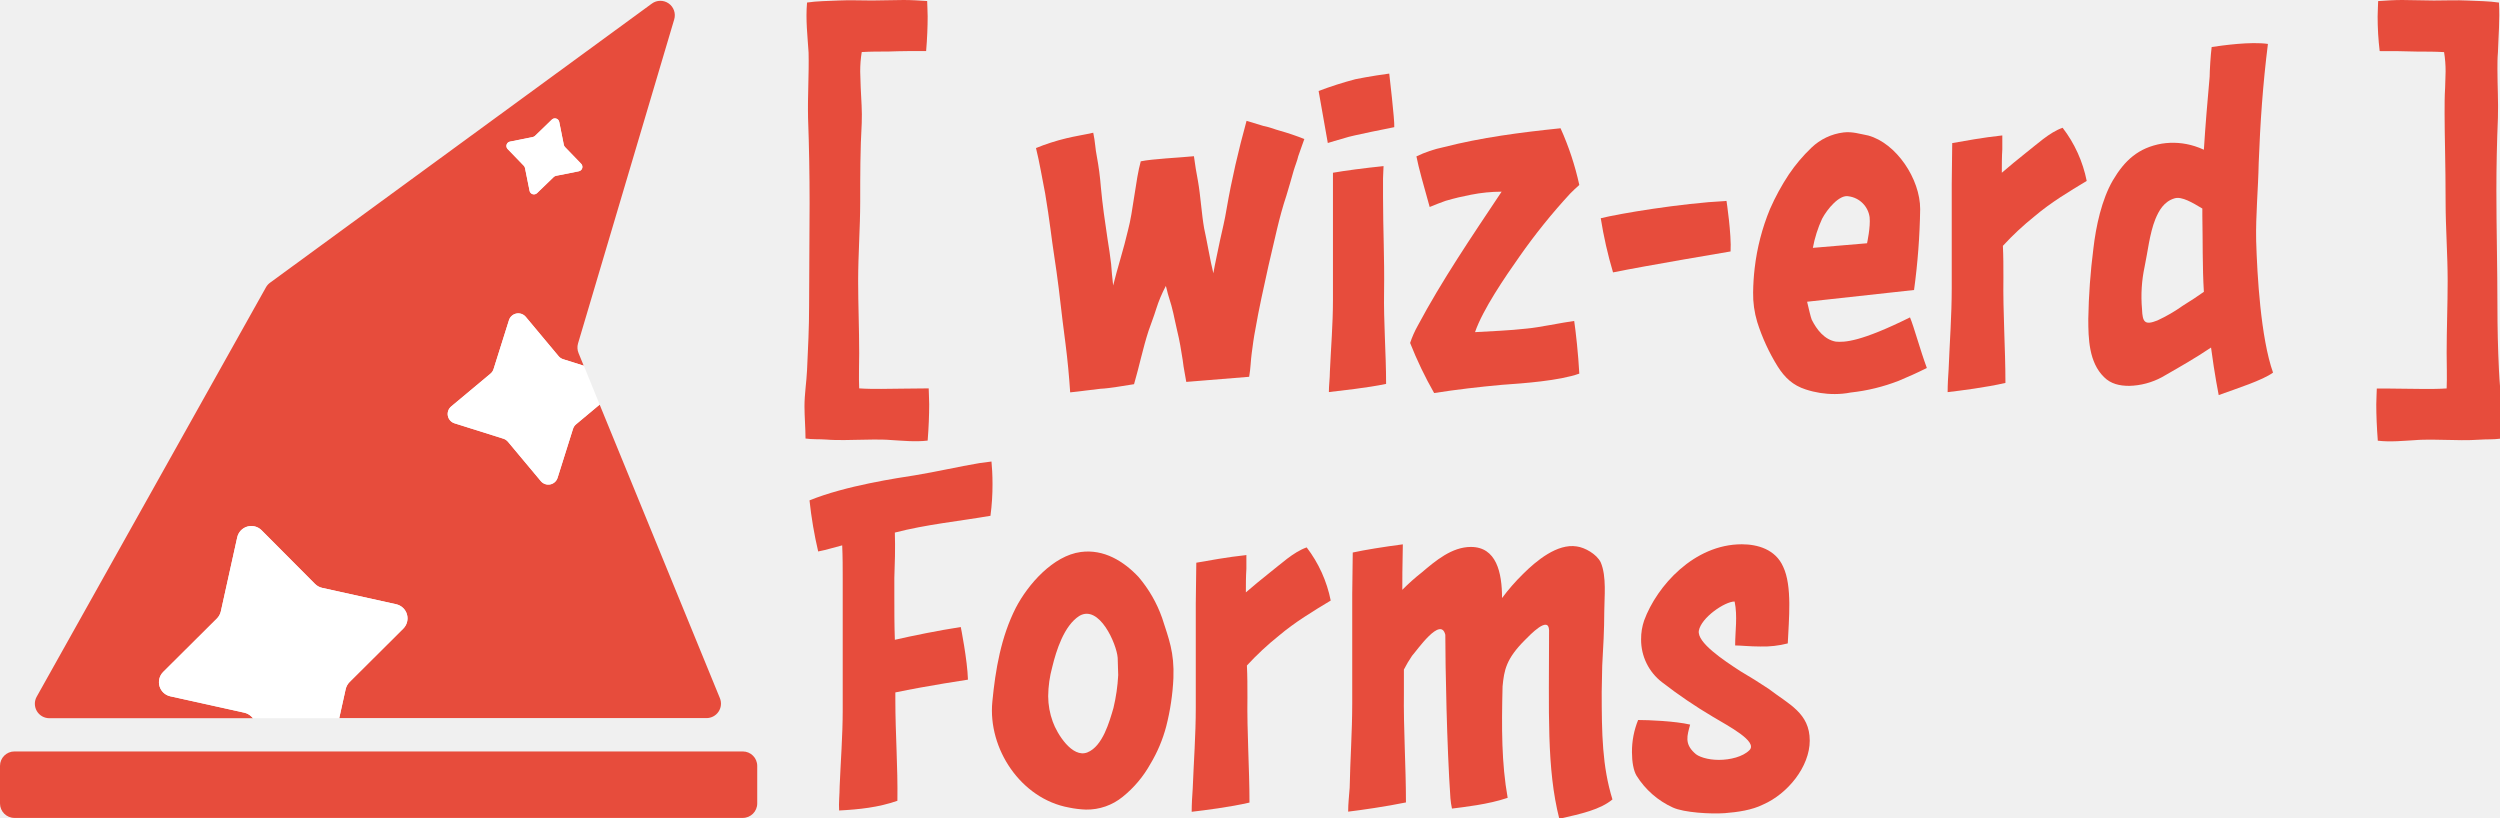
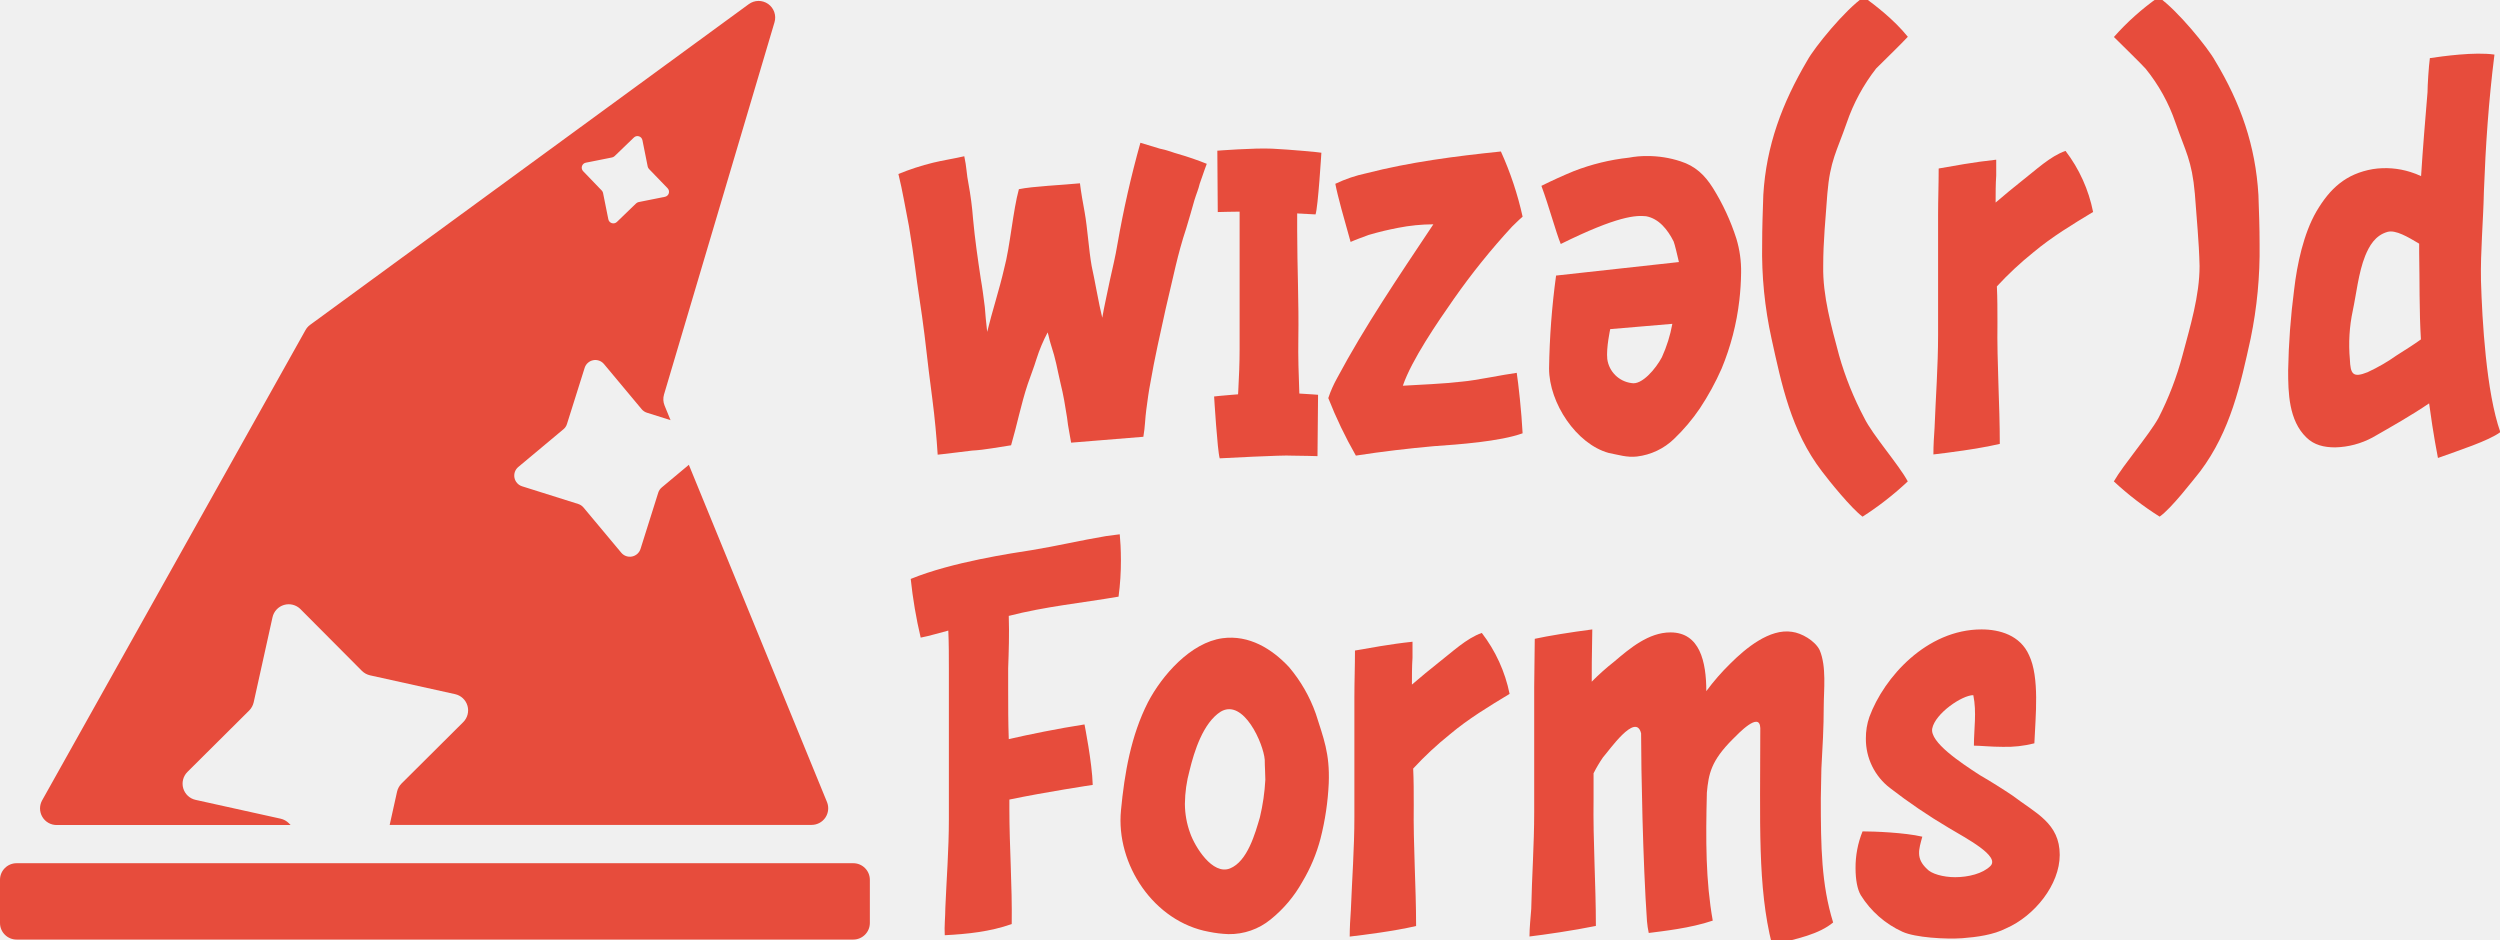
- <svg xmlns="http://www.w3.org/2000/svg" id="Ebene_1" data-name="Ebene 1" viewBox="0 0 865 283">
+ <svg xmlns="http://www.w3.org/2000/svg" id="Ebene_1" data-name="Ebene 1" viewBox="0 0 753 283">
  <defs>
-     <style>.cls-1{fill:#e74c3c;}.cls-2{fill:#fff;}</style>
+     <style>.cls-1{fill:#e74c3c;}</style>
  </defs>
  <rect class="cls-1" y="260" width="262" height="23" rx="5" />
  <path class="cls-1" d="M249.1,241.6,207.48,140l-8.16,6.82a3.39,3.39,0,0,0-1.06,1.58l-5.33,16.92a3.37,3.37,0,0,1-5.81,1.15l-11.37-13.61a3.41,3.41,0,0,0-1.58-1.06l-16.92-5.33a3.38,3.38,0,0,1-1.15-5.81l13.61-11.37a3.29,3.29,0,0,0,1.06-1.58l5.33-16.92a3.38,3.38,0,0,1,5.81-1.15l11.37,13.62a3.39,3.39,0,0,0,1.58,1.05l7.11,2.24-1.8-4.4a5,5,0,0,1-.17-3.32L233.28,6.71a5,5,0,0,0-7.75-5.46L93.38,97.86A4.89,4.89,0,0,0,92,99.45l-79.3,141.6A5,5,0,0,0,17,248.5H87.54l-.55-.56a5.11,5.11,0,0,0-2.46-1.35l-25.62-5.67a5,5,0,0,1-2.45-8.42L75.06,214a5.11,5.11,0,0,0,1.35-2.46l5.67-25.62a5,5,0,0,1,8.42-2.45L109,202.06a5.11,5.11,0,0,0,2.46,1.35l25.62,5.67a5,5,0,0,1,2.45,8.42L120.94,236a5.11,5.11,0,0,0-1.35,2.46l-2.22,10H244.48A5,5,0,0,0,249.1,241.6ZM176.45,49l7.91-1.58a1.56,1.56,0,0,0,.76-.4l5.81-5.6a1.53,1.53,0,0,1,2.57.81l1.58,7.9a1.59,1.59,0,0,0,.4.77l5.6,5.8a1.54,1.54,0,0,1-.8,2.58l-7.91,1.58a1.63,1.63,0,0,0-.77.4l-5.8,5.6a1.54,1.54,0,0,1-2.57-.81l-1.59-7.91a1.44,1.44,0,0,0-.4-.76l-5.59-5.81A1.53,1.53,0,0,1,176.45,49Z" />
-   <path class="cls-2" d="M120.94,236l18.6-18.51a5,5,0,0,0-2.45-8.42l-25.62-5.67a5.11,5.11,0,0,1-2.46-1.35L90.5,183.46a5,5,0,0,0-8.42,2.45l-5.67,25.62A5.11,5.11,0,0,1,75.06,214L56.46,232.5a5,5,0,0,0,2.45,8.42l25.62,5.67A5.11,5.11,0,0,1,87,247.94l.55.56h29.83l2.22-10A5.11,5.11,0,0,1,120.94,236Z" />
-   <path class="cls-2" d="M193.28,123.24l-11.37-13.62a3.38,3.38,0,0,0-5.81,1.15l-5.33,16.92a3.29,3.29,0,0,1-1.06,1.58L156.1,140.64a3.38,3.38,0,0,0,1.15,5.81l16.92,5.33a3.41,3.41,0,0,1,1.58,1.06l11.37,13.61a3.37,3.37,0,0,0,5.81-1.15l5.33-16.92a3.39,3.39,0,0,1,1.06-1.58l8.16-6.82L202,126.53l-7.11-2.24A3.39,3.39,0,0,1,193.28,123.24Z" />
-   <path class="cls-2" d="M181.24,57.33a1.44,1.44,0,0,1,.4.76L183.23,66a1.54,1.54,0,0,0,2.57.81l5.8-5.6a1.63,1.63,0,0,1,.77-.4l7.91-1.58a1.54,1.54,0,0,0,.8-2.58l-5.6-5.8a1.59,1.59,0,0,1-.4-.77l-1.58-7.9a1.53,1.53,0,0,0-2.57-.81L185.12,47a1.56,1.56,0,0,1-.76.4L176.45,49a1.53,1.53,0,0,0-.8,2.57Z" />
-   <path class="cls-1" d="M321.5,139.88c0,3.71-.17,8-.53,12.56-4.24.53-9.19,0-12.55-.18-2.12-.18-4.07-.18-6.19-.18-3.54,0-6.72.18-10.08.18-2.3,0-4.25,0-6.37-.18-2.3-.17-4.77,0-7.07-.35,0-3.54-.36-7.6-.36-11.14,0-4.25.71-8.49.89-12.56.35-7.43.71-14.68.71-22.1,0-11.85.17-23.7.17-35.55,0-9.9-.17-19.63-.53-29.53-.18-7.61.36-15.39.18-22.64-.36-5.84-1.06-11.32-.53-17.33,3.36-.53,7.43-.53,11-.71s7.78,0,11.5,0S309,0,312.66,0c2.65,0,5.48.18,8.14.36,0,1.41.17,3.18.17,5.3,0,3.54-.17,7.78-.53,12-4.24,0-8.66,0-13.08.17-3,0-6.19,0-9.2.18a41.77,41.77,0,0,0-.53,6.72c0,1.95.18,3.89.18,5.66.17,4.07.53,8,.35,12.2-.53,9.2-.53,18-.53,27.24,0,9-.71,18.21-.71,27.41,0,8.14.36,16.45.36,24.94,0,3.71-.18,8.31,0,12.2,2.47.18,5.12.18,7.6.18,4.95,0,9.9-.18,16.45-.18C321.33,135.81,321.5,137.76,321.5,139.88Z" />
-   <path class="cls-1" d="M451.3,48.1c-.88,2.3-1.76,5.12-2.12,6-.35,1.59-1.06,3.18-1.59,5-1.06,3.71-1.41,5-2.47,8.49-2.66,8-3.9,14.68-6.2,24.23-1.59,7.25-3.35,15-4.59,22.28-.53,2.65-.89,5.48-1.24,8.14-.35,2.47-.35,5.12-.88,8.13l-21.76,1.77c-.17-.88-.35-2.12-.53-3-.35-1.77-.53-3.18-.71-4.59-.53-3.37-1.06-6.73-1.94-10.26-1.24-5.31-1.24-6.55-3-12-.35-1.06-.53-2.3-.88-3.36a46.33,46.33,0,0,0-3.36,8c-1.06,3.36-1.06,3-2.65,7.6-1.95,6-3.19,12.21-5,18.4-3.71.53-8,1.41-11.67,1.59-3.36.35-6.72.88-10.43,1.24-.36-5.49-.89-11.14-1.59-16.63-.36-2.83-.71-5.66-1.06-8.31-.89-7.78-1.6-14-3-23.17-.71-4.42-1.42-11.32-3-20.69-1.06-5.3-1.94-10.79-3.18-15.74a73.26,73.26,0,0,1,10.43-3.36c2.83-.71,6.37-1.24,9.38-1.94.7,3.18.7,5.66,1.23,8.13a100.57,100.57,0,0,1,1.42,10.79c.53,5.84,1.41,12,2.3,17.86.53,3,.88,5.84,1.24,8.67.17,2.12.35,4.6.7,7.42,1.42-5.83,3.72-12.91,5.13-19.09,1.77-6.55,2.65-17.51,4.42-23.88,4.25-.88,13.09-1.24,18.4-1.77.35,2.83.88,5.84,1.41,8.67.88,4.95,1.24,11.32,2.12,16.27.89,3.89,2.12,11.32,3.19,15.56.53-3.18,1.59-7.78,2.29-11.32.89-4.07,1.6-6.72,2.3-11,1.77-10.26,4.07-20.16,6.9-30.42l5.84,1.77c2.65.53,4.06,1.24,5.48,1.59A88.46,88.46,0,0,1,451.3,48.1Z" />
-   <path class="cls-1" d="M482.42,44s-15.2,3-17,3.71c-1.95.53-6,1.77-6,1.77l-3.18-18A126.49,126.49,0,0,1,469,27.4c4.25-.88,11.32-1.94,11.68-1.94C480.66,25.46,482.6,41.73,482.42,44Zm-3.53,56.77c.17-11-.36-21.58-.36-32.54V61.71c0-1.59.18-3,.18-4.24-6.9.71-13.44,1.59-17.51,2.3V104c0,8.14-.7,16.45-1.06,24.58,0,2.3-.35,4.78-.35,7.08,4.24-.53,13.09-1.42,19.8-2.83C479.59,122.2,478.71,111.58,478.89,100.8Z" />
-   <path class="cls-1" d="M544.67,111.05c.53,3.54,1.42,11.5,1.77,18.22-6.9,2.48-19.28,3.36-26.88,3.89-7.78.71-15.39,1.59-23.35,2.83a135.37,135.37,0,0,1-8.31-17.33,34.64,34.64,0,0,1,2.66-6c8.31-15.57,18.39-30.42,29-46.34A55.07,55.07,0,0,0,509,67.37c-3.54.71-5.13,1.06-8.84,2.12-1.42.54-3.9,1.42-5.49,2.13-1.94-6.9-3.89-13.8-4.59-17.51a41.07,41.07,0,0,1,9.37-3.18c13.09-3.36,26.7-5.13,40.5-6.55A99.1,99.1,0,0,1,546.44,64c-1.06.89-2.12,1.95-3.18,3a207.91,207.91,0,0,0-17.51,21.75c-5,7.08-12.73,18.39-15.39,26.17,5.84-.35,11.68-.53,17.86-1.23C532.29,113.35,540.6,111.58,544.67,111.05Z" />
-   <path class="cls-1" d="M598.78,87s-29.71,5-40.67,7.25a146.21,146.21,0,0,1-4.25-18.74c6.37-1.59,27.42-5.13,43.51-6C597.37,69.49,599.14,81.17,598.78,87Z" />
-   <path class="cls-1" d="M660.86,109.82c1.41,3.36,3.53,11.31,5.83,17.5-3.18,1.6-6.72,3.19-9.72,4.43a65.17,65.17,0,0,1-16.63,4.06,28.26,28.26,0,0,1-5.48.53,31.67,31.67,0,0,1-10.08-1.59c-4.42-1.41-7.25-4.07-9.73-8A67.8,67.8,0,0,1,608,111.41a33.52,33.52,0,0,1-1.42-10.26,81.29,81.29,0,0,1,.53-8.31,76.55,76.55,0,0,1,5.31-20.52,80,80,0,0,1,6.54-12,56.71,56.71,0,0,1,7.78-9.2,19.42,19.42,0,0,1,11.15-5.3c3-.36,5.66.53,8.49,1.06,9.72,2.65,18,15,18,25.46a231.65,231.65,0,0,1-2.12,28l-37,4.06c.53,2.3,1.24,5.31,1.59,6.19,1.77,3.54,4.42,6.9,8.31,7.61C638.22,118.48,643.7,118.31,660.86,109.82ZM627.25,85.76,646,84.17s1.24-5.66.89-9a8.45,8.45,0,0,0-7.26-7.25c-3.18-.7-7.42,4.42-9.19,7.78A42.59,42.59,0,0,0,627.25,85.76Z" />
-   <path class="cls-1" d="M704,74.8a99.56,99.56,0,0,0-11,10.26c.18,3.53.18,7.25.18,11-.18,12.2.7,24.41.7,36.43-6.89,1.59-15.56,2.66-20,3.19,0-2.66.18-5.49.35-8,.36-9.2,1.07-18.57,1.07-27.94V63.66c0-4.78.17-9.37.17-14.15,4.07-.71,10.61-1.94,17.33-2.65v4.77c-.17,2.66-.17,5.49-.17,8.14,2.65-2.3,5.48-4.6,8.13-6.72,3.89-3,8.31-7.25,12.91-8.84A44.39,44.39,0,0,1,722,62.6C715.85,66.31,709.67,70,704,74.8Z" />
-   <path class="cls-1" d="M767.67,136.7s-1.42-7.08-2.65-16.45c-5.49,3.71-11.15,6.9-17,10.26a25.1,25.1,0,0,1-11.32,3c-3.36,0-6.37-.7-8.67-3-5.3-5.13-5.48-13.44-5.48-20.16a221.26,221.26,0,0,1,1.77-24.41c.88-7.6,2.83-16.8,6.72-23.52,4.07-6.9,8.84-11.32,17-12.73a24.86,24.86,0,0,1,11.32.88,24.54,24.54,0,0,1,3.18,1.24c.53-8.49,1.24-16.8,2-25.29,0-1.94.35-7.78.7-10.26,3.72-.53,13.44-1.94,19.46-1.06-1.77,14.15-2.66,27.24-3.19,41.21-.17,9-1.06,18-.88,26.88.35,12,1.59,33.6,5.84,45.63C782.88,131.57,774,134.4,767.67,136.7Zm-12.38-30.95c2.83-1.77,5.3-3.36,7.25-4.78-.53-8.66-.35-17.68-.53-26.35V72.15c-3.36-2-7.07-4.25-9.55-3.54-3.71,1.06-5.48,4.24-6.72,7.25-2,5-2.65,11.5-3.71,16.45a49.2,49.2,0,0,0-.89,14.68c.18,4.42.89,5.66,5.31,3.89A55,55,0,0,0,755.29,105.75Z" />
-   <path class="cls-1" d="M838.93,134.58c2.48,0,5,0,7.61-.18.17-3.89,0-8.49,0-12.2,0-8.49.35-16.8.35-24.94,0-9.2-.71-18.39-.71-27.41,0-13.09-.35-22.64-.35-30.6,0-3.18,0-6,.18-8.84,0-1.77.17-3.71.17-5.66a40.66,40.66,0,0,0-.53-6.72c-3.18-.18-6.19-.18-9.19-.18-4.6-.17-8.85-.17-13.09-.17a99.23,99.23,0,0,1-.71-12c0-2.12.18-3.89.18-5.3C825.67.17,828.5,0,831.15,0c3.72,0,7.25.18,11,.18,3.89,0,8-.18,11.49,0s7.61.18,11,.71c.35,6-.18,11.49-.36,17.33-.17,1.94-.17,3.89-.17,5.83,0,5.66.35,11.15.17,16.81-.35,8.31-.53,16.62-.53,25.11,0,13.26.36,26.7.36,40,0,7.42.17,14.67.53,22.1.17,4.07.7,8.31.7,12.56,0,3.54-.35,7.6-.17,11.14-2.3.35-4.78.18-7.08.35s-4.24.18-6.36.18c-3.36,0-6.72-.18-10.08-.18-2.13,0-4.07,0-6.19.18-3.54.18-8.32.71-12.74.18-.35-4.6-.53-8.85-.53-12.56,0-2.12.18-4.07.18-5.48C829,134.4,833.8,134.58,838.93,134.58Z" />
-   <path class="cls-1" d="M309.62,184.27c.17,5.66,0,10.61-.18,15.74v6.36c0,5.13,0,9.91.18,15,6.19-1.42,14.85-3.19,22.81-4.42,0,0,2.3,11.49,2.48,18.21,0,0-14.15,2.12-25.12,4.42v2.65c0,11.68.89,23.17.71,34.84-6.54,2.3-13.26,3-20.16,3.36-.18-2.65.18-5.66.18-8.31.35-8.66,1.06-17.51,1.06-26.53V200.18c0-3.71,0-7.6-.18-11.49-2.83.71-5.48,1.59-8.31,2.12a143.53,143.53,0,0,1-3-17.68c12.56-5.13,30.78-7.78,36.43-8.67,7.61-1.24,15-3,22.46-4.24,1.42-.18,2.66-.36,4.07-.53.18,1.76.36,4.59.36,7.78a81.26,81.26,0,0,1-.71,11C331.55,180.38,320.58,181.44,309.62,184.27Z" />
-   <path class="cls-1" d="M406,234.67a82.63,82.63,0,0,1-2.48,16.62A49.89,49.89,0,0,1,398,264.38a38.73,38.73,0,0,1-9.55,11.32,19.63,19.63,0,0,1-12.73,4.42,34.29,34.29,0,0,1-5.84-.71c-16.62-3-28.12-20.33-26.53-36.61,1.07-11.14,3-22.45,8.14-32.54,4.24-8.13,12.91-18,22.46-19.27,8-1.06,14.85,3.18,20,8.66a44.78,44.78,0,0,1,8.14,14.15C404.41,221.05,406.35,225.65,406,234.67Zm-19.1-1.06c0-2-.18-3.89-.18-6-.35-4.78-6.36-18.57-13.26-14.51-5.31,3.37-8,12-9.38,17.69a39.78,39.78,0,0,0-1.41,10.08,25.92,25.92,0,0,0,1.59,8.84c1.42,4.07,6.72,12.74,12,10.61s7.6-10.61,9-15.38A63.09,63.09,0,0,0,386.9,233.61Z" />
-   <path class="cls-1" d="M442.43,220a100.53,100.53,0,0,0-11,10.26c.18,3.54.18,7.25.18,11-.18,12.21.71,24.41.71,36.43-6.9,1.6-15.57,2.66-20,3.19,0-2.66.18-5.48.36-8,.35-9.2,1.06-18.57,1.06-27.94V208.85c0-4.77.18-9.37.18-14.15,4.06-.7,10.61-1.94,17.33-2.65v4.77c-.18,2.66-.18,5.49-.18,8.14,2.65-2.3,5.48-4.6,8.13-6.72,3.89-3,8.32-7.25,12.91-8.84a44.54,44.54,0,0,1,8.32,18.39C454.28,211.5,448.09,215.22,442.43,220Z" />
-   <path class="cls-1" d="M539.52,283.3c-4.43-17.5-3.54-36.6-3.54-65.25-.18-5.13-6.54,1.59-8.31,3.36-6.55,6.54-7.25,10.43-7.78,16.09-.36,14.5-.36,26.53,1.76,38.55-6.72,2.3-15.2,3.19-19.27,3.72a28.19,28.19,0,0,1-.53-3.54c-1.24-17.69-1.77-46.16-1.77-56.59-1.59-6.55-9.73,5.3-11.5,7.25a43.12,43.12,0,0,0-2.83,4.77v7.79c-.17,12.91.71,25.46.71,38.19-6.9,1.42-15.56,2.66-20,3.19,0-2.83.35-5.66.53-8.31.17-9.55.88-19.28.88-29.18V205.67c0-4.78.18-9.55.18-14.5,4.07-.89,10.61-1.95,17.33-2.83-.18,8.48-.18,12.2-.18,15.74a71.17,71.17,0,0,1,6.72-6c4.78-4.06,10.44-8.84,17-8.84,8.84,0,10.79,8.84,10.79,17.68a70,70,0,0,1,7.25-8.31c4.6-4.59,11.85-10.61,18.57-9.55,2.83.36,6.9,2.66,8.31,5.49,2.12,4.95,1.24,12.2,1.24,17,0,6.19-.35,12.38-.71,18.75,0,2.83-.18,6-.18,9,0,14.68.18,25.82,3.72,37.31C553.66,280.12,547.3,281.54,539.52,283.3Z" />
-   <path class="cls-1" d="M626.17,256.25c0,9-7.61,18.39-16.1,22.1-3.89,1.95-8.84,2.65-13.26,3-4.95.35-14.15-.18-18-1.95a28.92,28.92,0,0,1-12.56-11c-1.06-1.77-1.59-4.78-1.59-8.14a29,29,0,0,1,2.13-11.14c3.53,0,12.73.36,18,1.59-1.06,3.89-1.94,6.55,1.42,9.73,1.24,1.42,4.77,2.48,8.49,2.48,3.89,0,8.31-1.06,10.61-3.36,3-3-7.25-8.32-12.56-11.5a170.79,170.79,0,0,1-17.68-12,18.53,18.53,0,0,1-7.25-14.85,19.42,19.42,0,0,1,1.06-6.54c4.42-12,17.33-26.35,33.78-26.35,5.48,0,11.67,1.76,14.32,7.78,3.18,6.72,1.95,18.21,1.59,26.52a34.16,34.16,0,0,1-9.55,1.07c-3.54,0-6.72-.36-8.66-.36,0-4.95.88-10.08-.18-15.21-3.36,0-11.5,5.49-12.38,10.08-.71,4.07,8.31,10.08,14.33,14,3.35,1.95,6.71,4.07,9.9,6.19C618.92,243.69,626.17,246.7,626.17,256.25Z" />
+   <path class="cls-1" d="M363.48,49.34c-.89,2.3-1.77,5.13-2.13,6-.35,1.59-1.06,3.18-1.59,4.95-1.06,3.72-1.41,5-2.47,8.49-2.66,8-3.89,14.68-6.19,24.23-1.59,7.25-3.36,15-4.6,22.28-.53,2.66-.89,5.49-1.24,8.14-.35,2.47-.35,5.13-.88,8.13l-21.76,1.77c-.17-.88-.35-2.12-.53-3-.35-1.76-.53-3.18-.7-4.59-.53-3.36-1.06-6.72-1.95-10.26-1.24-5.31-1.24-6.54-3-12-.36-1.06-.54-2.3-.89-3.36a47.48,47.48,0,0,0-3.36,8c-1.06,3.36-1.06,3-2.65,7.61-2,6-3.19,12.2-5,18.39-3.72.53-8,1.41-11.68,1.59-3.36.35-6.72.88-10.43,1.24-.35-5.48-.88-11.14-1.59-16.63-.36-2.83-.71-5.65-1.06-8.31-.89-7.78-1.59-14-3-23.16-.71-4.43-1.41-11.32-3-20.7-1.06-5.3-1.94-10.78-3.18-15.74A73.26,73.26,0,0,1,281.06,49c2.84-.7,6.37-1.23,9.38-1.94.71,3.18.71,5.66,1.24,8.13A100.62,100.62,0,0,1,293.09,66c.53,5.84,1.42,12,2.3,17.86.53,3,.88,5.84,1.24,8.67.18,2.12.35,4.6.71,7.43,1.41-5.84,3.71-12.91,5.12-19.1,1.77-6.55,2.66-17.51,4.43-23.88,4.24-.88,13.08-1.24,18.39-1.77.35,2.83.88,5.84,1.41,8.67.89,5,1.24,11.32,2.12,16.27.89,3.89,2.13,11.32,3.19,15.56.53-3.18,1.59-7.78,2.3-11.32.88-4.06,1.59-6.72,2.3-11A310.93,310.93,0,0,1,343.49,43l5.84,1.77c2.65.53,4.07,1.24,5.48,1.59A89.34,89.34,0,0,1,363.48,49.34Z" />
+   <path class="cls-1" d="M365.69,119.42c.44-.09,9.37-.91,14.78-1.15s16.53.64,16.53.64l-.17,18.48s-5.27-.15-7.77-.15c-2.33-.23-21.68.81-21.68.81C366.68,135.84,365.69,119.42,365.69,119.42Z" />
+   <path class="cls-1" d="M391.06,102c.18-11-.35-21.58-.35-32.54V63c0-1.6.17-3,.17-4.25-6.89.71-13.44,1.59-17.51,2.3v44.21c0,8.14-.7,16.45-1.06,24.58,0,2.3-.35,4.78-.35,7.08,4.24-.53,13.09-1.42,19.81-2.83C391.77,123.44,390.88,112.83,391.06,102Z" />
+   <path class="cls-1" d="M396.24,64.58s-19.35-1.08-21.67-.85c-2.51,0-7.78.14-7.78.14l-.13-18.48s11.12-.87,16.53-.61S397.53,45.87,398,46C398,46,397,62.38,396.24,64.58Z" />
+   <path class="cls-1" d="M456.84,112.3c.53,3.53,1.42,11.49,1.77,18.21-6.89,2.48-19.27,3.36-26.88,3.89-7.78.71-15.38,1.59-23.34,2.83a132.71,132.71,0,0,1-8.31-17.33,34.89,34.89,0,0,1,2.65-6c8.31-15.56,18.39-30.42,29-46.34a56,56,0,0,0-10.61,1.06c-3.54.71-5.13,1.07-8.84,2.13-1.42.53-3.89,1.41-5.48,2.12-1.95-6.9-3.9-13.8-4.6-17.51a42.06,42.06,0,0,1,9.37-3.18c13.09-3.36,26.7-5.13,40.5-6.55a99.33,99.33,0,0,1,6.54,19.63c-1.06.89-2.12,2-3.18,3A209.21,209.21,0,0,0,437.92,90c-4.95,7.08-12.73,18.4-15.38,26.18,5.83-.36,11.67-.53,17.86-1.24C444.46,114.6,452.78,112.83,456.84,112.3Z" />
+   <path class="cls-1" d="M470.1,73.49c-1.41-3.37-3.53-11.32-5.83-17.51,3.18-1.59,6.72-3.19,9.72-4.42a65.19,65.19,0,0,1,16.63-4.07A28.26,28.26,0,0,1,496.1,47a31.67,31.67,0,0,1,10.08,1.59c4.42,1.41,7.25,4.07,9.73,8A68,68,0,0,1,523,71.89a33.52,33.52,0,0,1,1.42,10.26,81.29,81.29,0,0,1-.53,8.31A76.55,76.55,0,0,1,518.56,111,80,80,0,0,1,512,123a56.71,56.71,0,0,1-7.78,9.2,19.36,19.36,0,0,1-11.15,5.3c-3,.36-5.66-.53-8.49-1.06-9.72-2.65-18-15-18-25.46A231.34,231.34,0,0,1,468.69,83l37-4.07c-.53-2.3-1.24-5.31-1.59-6.19-1.77-3.54-4.42-6.9-8.31-7.61C492.74,64.82,487.26,65,470.1,73.49Zm33.61,24.05L485,99.13s-1.24,5.66-.89,9a8.44,8.44,0,0,0,7.26,7.25c3.18.71,7.42-4.42,9.19-7.78A42.45,42.45,0,0,0,503.71,97.54Z" />
+   <path class="cls-1" d="M561.53,125.91C564,131,572,140.06,574.62,145A93.07,93.07,0,0,1,561,155.62c-3.36-2.47-10.08-10.78-12.2-13.61-9.37-12.21-12.2-26.35-15.21-40a121.49,121.49,0,0,1-2.83-28.47c0-5,.18-9.73.35-14.86.89-14.85,5.66-27.59,13.27-40.5,2.12-3.89,11.32-15.21,17-19.1,3.36,2.48,9,6.72,13.26,12-1.77,1.94-8,8-9.55,9.55A56.3,56.3,0,0,0,556.23,37c-3,8.66-5,11.32-5.84,21.4-.53,7.6-1.24,14.14-1.24,21.75-.17,9,2.48,18.22,4.78,26.88A96.33,96.33,0,0,0,561.53,125.91Z" />
+   <path class="cls-1" d="M612.46,76a101.42,101.42,0,0,0-11,10.26c.17,3.54.17,7.25.17,11-.17,12.21.71,24.41.71,36.44-6.9,1.59-15.56,2.65-20,3.18,0-2.65.17-5.48.35-8,.35-9.2,1.06-18.57,1.06-27.94V64.9c0-4.77.18-9.37.18-14.15,4.07-.71,10.61-1.94,17.33-2.65v4.78c-.18,2.65-.18,5.48-.18,8.13,2.66-2.3,5.49-4.6,8.14-6.72,3.89-3,8.31-7.25,12.91-8.84a44.52,44.52,0,0,1,8.31,18.39C624.31,67.55,618.12,71.27,612.46,76Z" />
+   <path class="cls-1" d="M662.51,80.11c-.18-7.61-.89-14.15-1.42-21.75-.88-10.08-2.83-12.74-5.83-21.4a52.87,52.87,0,0,0-9-16.27c-1.42-1.59-7.61-7.61-9.55-9.55a76.68,76.68,0,0,1,13.44-12c5.66,3.89,14.85,15.21,17,19.1,7.79,12.91,12.21,25.65,13.09,40.5.18,5.13.35,9.9.35,14.86A131.54,131.54,0,0,1,677.89,102c-3,13.62-6,27.76-15.21,40-2.3,2.83-8.66,11.14-12.2,13.61A92.83,92.83,0,0,1,636.69,145c2.83-4.95,10.61-14,13.44-19.1A94.94,94.94,0,0,0,657.38,107C659.68,98.33,662.51,89.13,662.51,80.11Z" />
+   <path class="cls-1" d="M734.31,137.94s-1.42-7.07-2.66-16.45c-5.48,3.72-11.14,6.9-17,10.26a25,25,0,0,1-11.31,3c-3.36,0-6.37-.71-8.67-3-5.3-5.13-5.48-13.44-5.48-20.16A218.84,218.84,0,0,1,691,87.18c.88-7.6,2.83-16.8,6.72-23.52,4.07-6.89,8.84-11.32,17-12.73a25,25,0,0,1,11.32.88,24.67,24.67,0,0,1,3.19,1.24c.53-8.49,1.24-16.8,1.94-25.29,0-1.94.36-7.78.71-10.26,3.71-.53,13.44-1.94,19.45-1.06-1.77,14.15-2.65,27.24-3.18,41.21-.18,9-1.06,18-.88,26.88.35,12,1.59,33.6,5.83,45.63C749.51,132.81,740.67,135.64,734.31,137.94ZM721.93,107c2.83-1.77,5.3-3.36,7.25-4.77-.53-8.67-.36-17.69-.53-26.35V73.39c-3.36-2-7.08-4.24-9.55-3.54-3.72,1.06-5.49,4.25-6.72,7.25-2,5-2.66,11.5-3.72,16.45a49.21,49.21,0,0,0-.88,14.68c.18,4.42.88,5.66,5.3,3.89A55.13,55.13,0,0,0,721.93,107Z" />
+   <path class="cls-1" d="M303.84,185.51c.18,5.66,0,10.61-.18,15.74v6.37c0,5.13,0,9.9.18,15,6.19-1.42,14.86-3.19,22.81-4.42,0,0,2.3,11.49,2.48,18.21,0,0-14.15,2.13-25.11,4.42v2.66c0,11.67.88,23.16.71,34.84-6.55,2.3-13.27,3-20.17,3.36-.17-2.66.18-5.66.18-8.32.36-8.66,1.06-17.5,1.06-26.52V201.43c0-3.72,0-7.61-.17-11.5-2.83.71-5.49,1.59-8.32,2.12a140.7,140.7,0,0,1-3-17.68c12.55-5.13,30.77-7.78,36.43-8.67,7.6-1.24,15-3,22.46-4.24,1.41-.18,2.65-.36,4.07-.53.17,1.77.35,4.6.35,7.78a81.26,81.26,0,0,1-.71,11C325.77,181.62,314.81,182.68,303.84,185.51Z" />
+   <path class="cls-1" d="M400.22,235.91a82.62,82.62,0,0,1-2.47,16.63,50,50,0,0,1-5.49,13.08,38.73,38.73,0,0,1-9.55,11.32A19.55,19.55,0,0,1,370,281.36a35.4,35.4,0,0,1-5.84-.7c-16.62-3-28.12-20.34-26.52-36.61,1.06-11.14,3-22.46,8.13-32.54,4.25-8.14,12.91-18,22.46-19.28,8-1.06,14.86,3.18,20,8.67A44.78,44.78,0,0,1,396.33,215C398.63,222.29,400.57,226.89,400.22,235.91Zm-19.1-1.06c0-1.94-.18-3.89-.18-6-.35-4.78-6.36-18.57-13.26-14.5-5.3,3.36-8,12-9.37,17.68a39.36,39.36,0,0,0-1.42,10.08,25.92,25.92,0,0,0,1.59,8.84c1.42,4.07,6.73,12.74,12,10.62s7.6-10.62,9-15.39A62.84,62.84,0,0,0,381.12,234.85Z" />
+   <path class="cls-1" d="M436.65,221.23a101.42,101.42,0,0,0-11,10.26c.17,3.54.17,7.25.17,11-.17,12.2.71,24.4.71,36.43-6.9,1.59-15.56,2.65-20,3.18,0-2.65.17-5.48.35-8,.35-9.19,1.06-18.57,1.06-27.94V210.09c0-4.77.18-9.37.18-14.15,4.07-.7,10.61-1.94,17.33-2.65v4.78c-.18,2.65-.18,5.48-.18,8.13,2.65-2.3,5.48-4.6,8.14-6.72,3.89-3,8.31-7.25,12.91-8.84A44.65,44.65,0,0,1,454.69,209C448.5,212.75,442.31,216.46,436.65,221.23Z" />
+   <path class="cls-1" d="M533.74,284.55c-4.42-17.51-3.54-36.61-3.54-65.26-.17-5.13-6.54,1.59-8.31,3.36-6.54,6.54-7.25,10.43-7.78,16.09-.36,14.5-.36,26.53,1.77,38.55-6.72,2.3-15.21,3.19-19.28,3.72a28.19,28.19,0,0,1-.53-3.54c-1.24-17.68-1.77-46.16-1.77-56.59-1.59-6.54-9.72,5.31-11.49,7.25a41.75,41.75,0,0,0-2.83,4.78v7.78c-.18,12.91.7,25.46.7,38.2-6.89,1.41-15.56,2.65-20,3.18,0-2.83.35-5.66.53-8.31.18-9.55.89-19.28.89-29.18V206.91c0-4.78.17-9.55.17-14.5,4.07-.89,10.61-1.95,17.33-2.83-.17,8.49-.17,12.2-.17,15.74a71.32,71.32,0,0,1,6.72-6c4.77-4.06,10.43-8.84,17-8.84,8.85,0,10.79,8.84,10.79,17.69a69.39,69.39,0,0,1,7.25-8.32c4.6-4.59,11.85-10.61,18.57-9.54,2.83.35,6.9,2.65,8.31,5.48,2.13,4.95,1.24,12.2,1.24,17,0,6.18-.35,12.37-.71,18.74,0,2.83-.17,6-.17,9,0,14.68.17,25.82,3.71,37.32C547.89,281.36,541.52,282.78,533.74,284.55Z" />
+   <path class="cls-1" d="M620.39,257.49c0,9-7.61,18.39-16.09,22.1-3.89,2-8.85,2.66-13.27,3-4.95.35-14.15-.18-18-1.94a28.91,28.91,0,0,1-12.55-11c-1.06-1.77-1.59-4.77-1.59-8.13A29,29,0,0,1,561,250.41c3.53,0,12.73.36,18,1.6-1.06,3.89-2,6.54,1.41,9.72,1.24,1.42,4.78,2.48,8.49,2.48,3.89,0,8.31-1.06,10.61-3.36,3-3-7.25-8.31-12.56-11.5a172.29,172.29,0,0,1-17.68-12A18.56,18.56,0,0,1,562,222.47a19.42,19.42,0,0,1,1.06-6.54c4.42-12,17.33-26.35,33.78-26.35,5.48,0,11.67,1.77,14.32,7.78,3.19,6.72,1.95,18.21,1.59,26.53a34.53,34.53,0,0,1-9.55,1.06c-3.53,0-6.72-.36-8.66-.36,0-5,.88-10.08-.18-15.21-3.36,0-11.49,5.49-12.38,10.08-.7,4.07,8.31,10.09,14.33,14,3.36,1.94,6.72,4.06,9.9,6.19C613.14,244.93,620.39,247.94,620.39,257.49Z" />
</svg>
